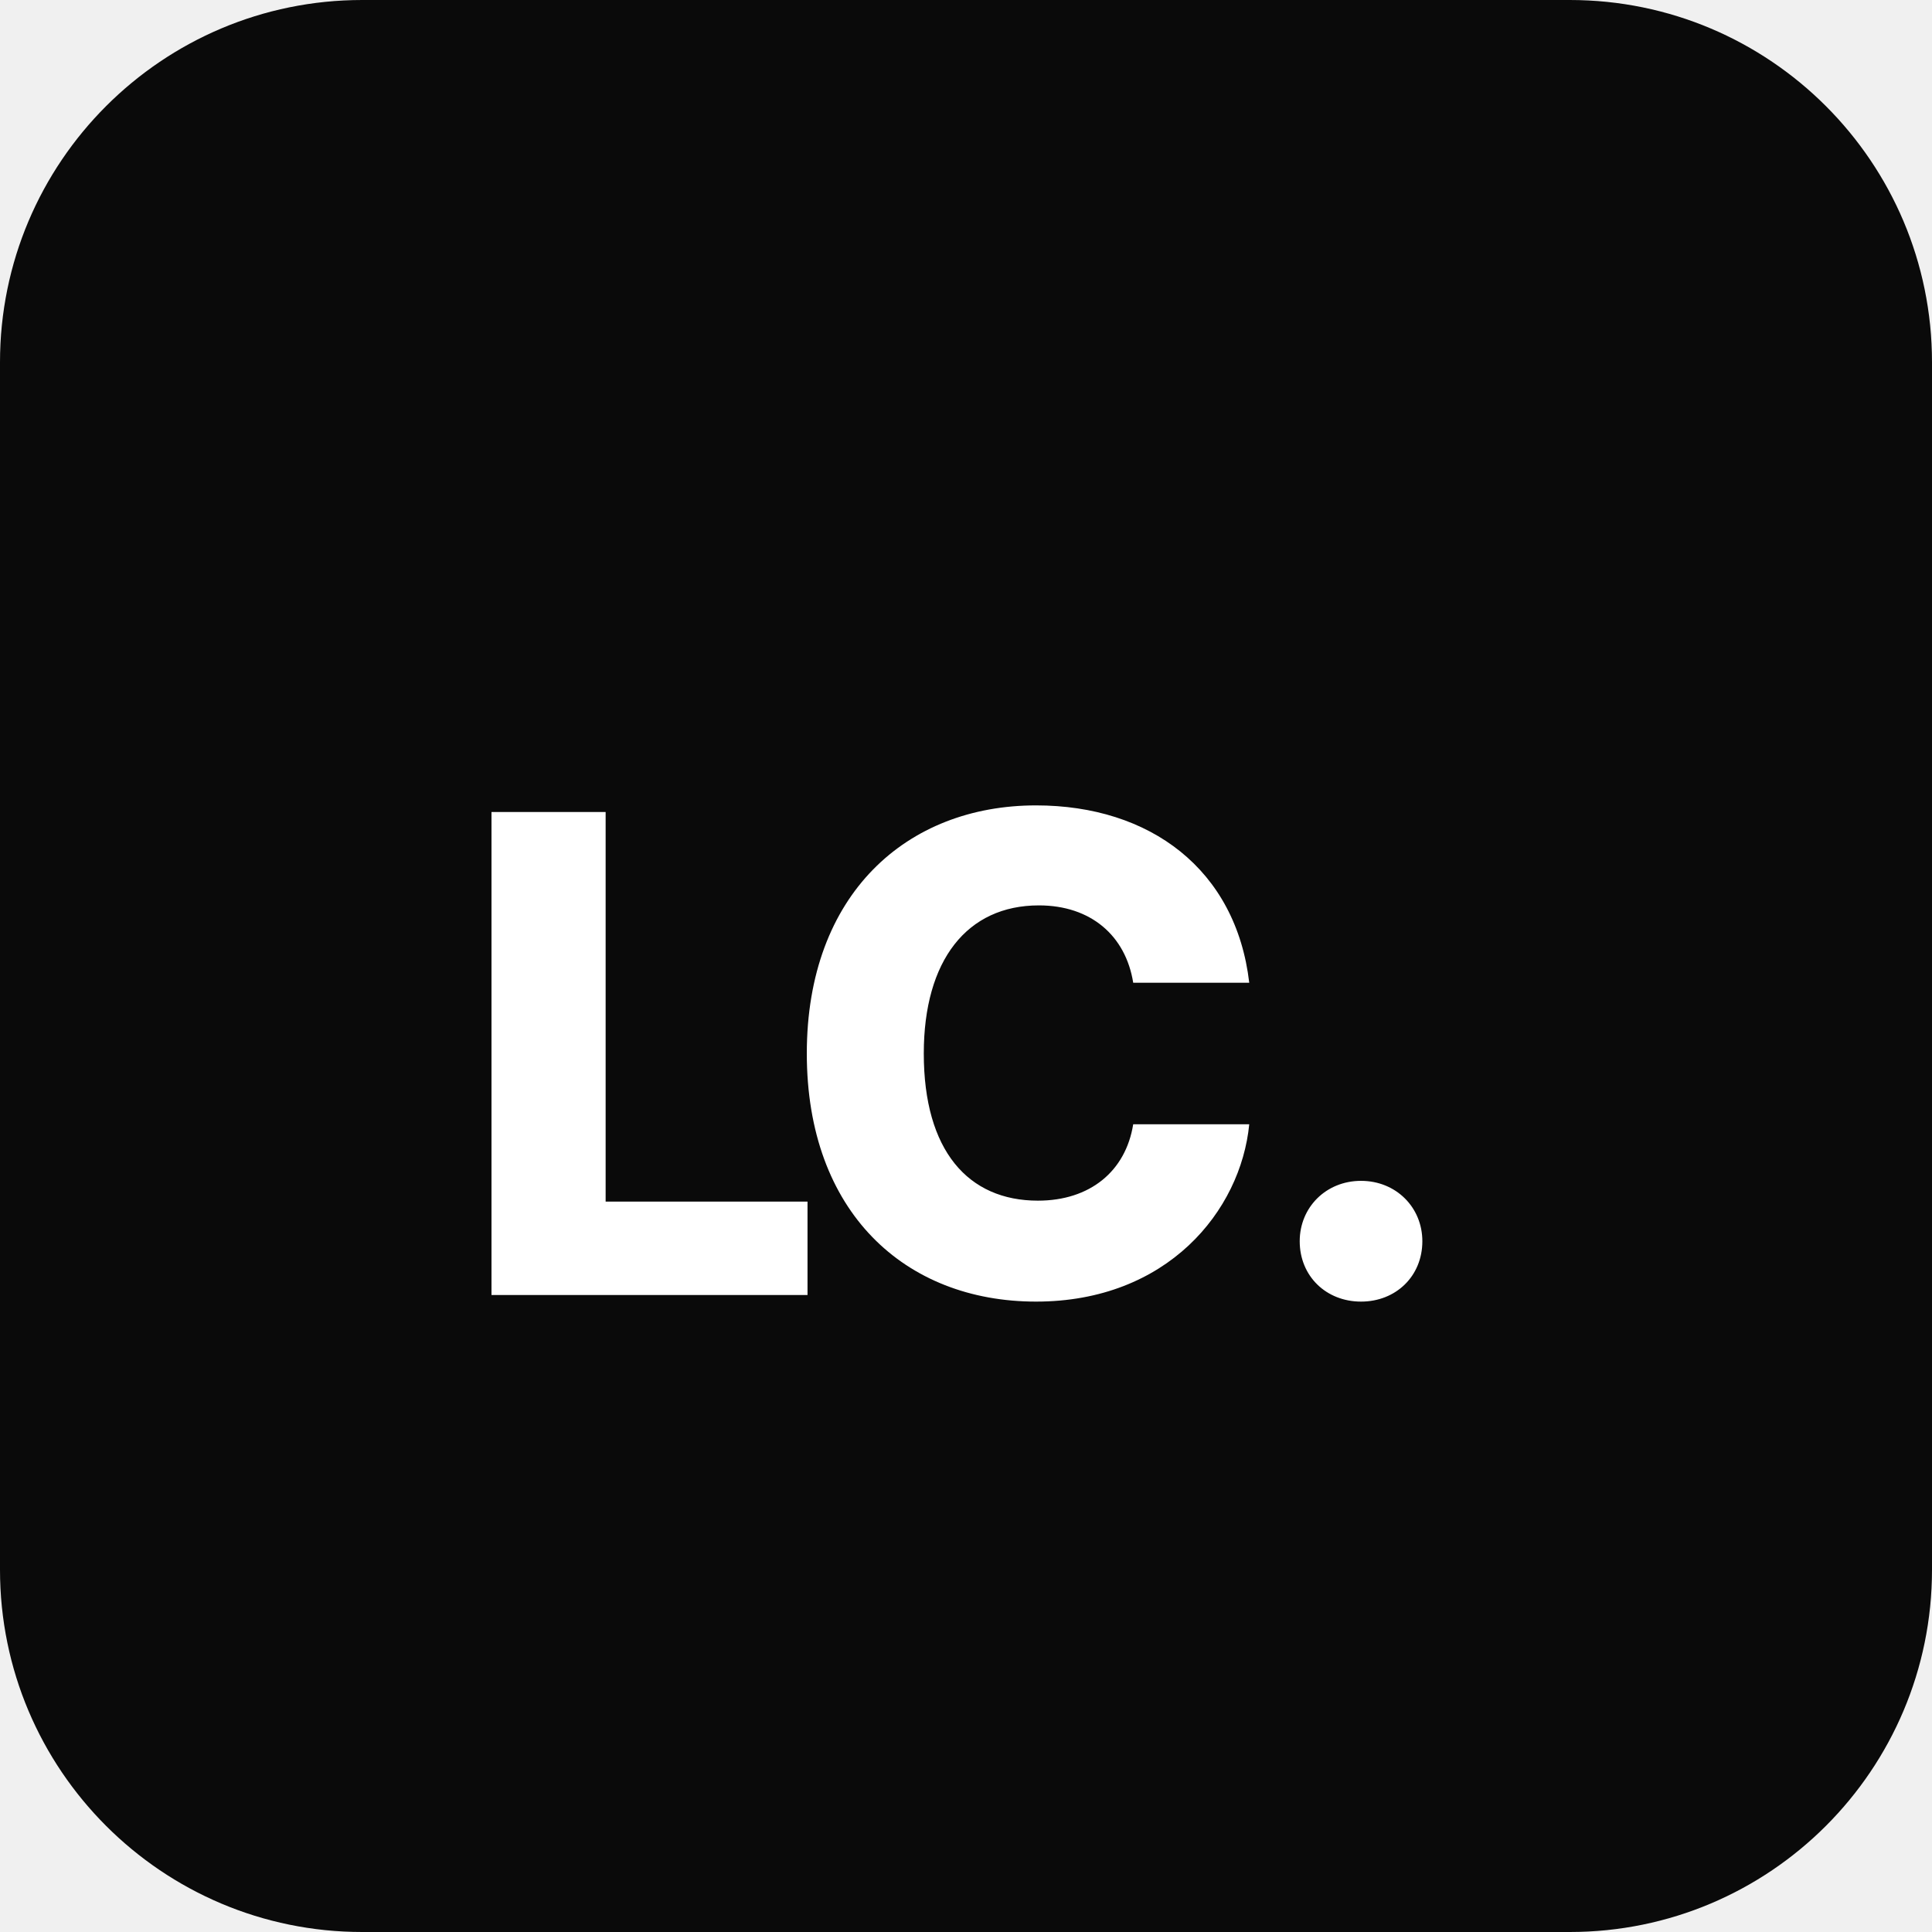
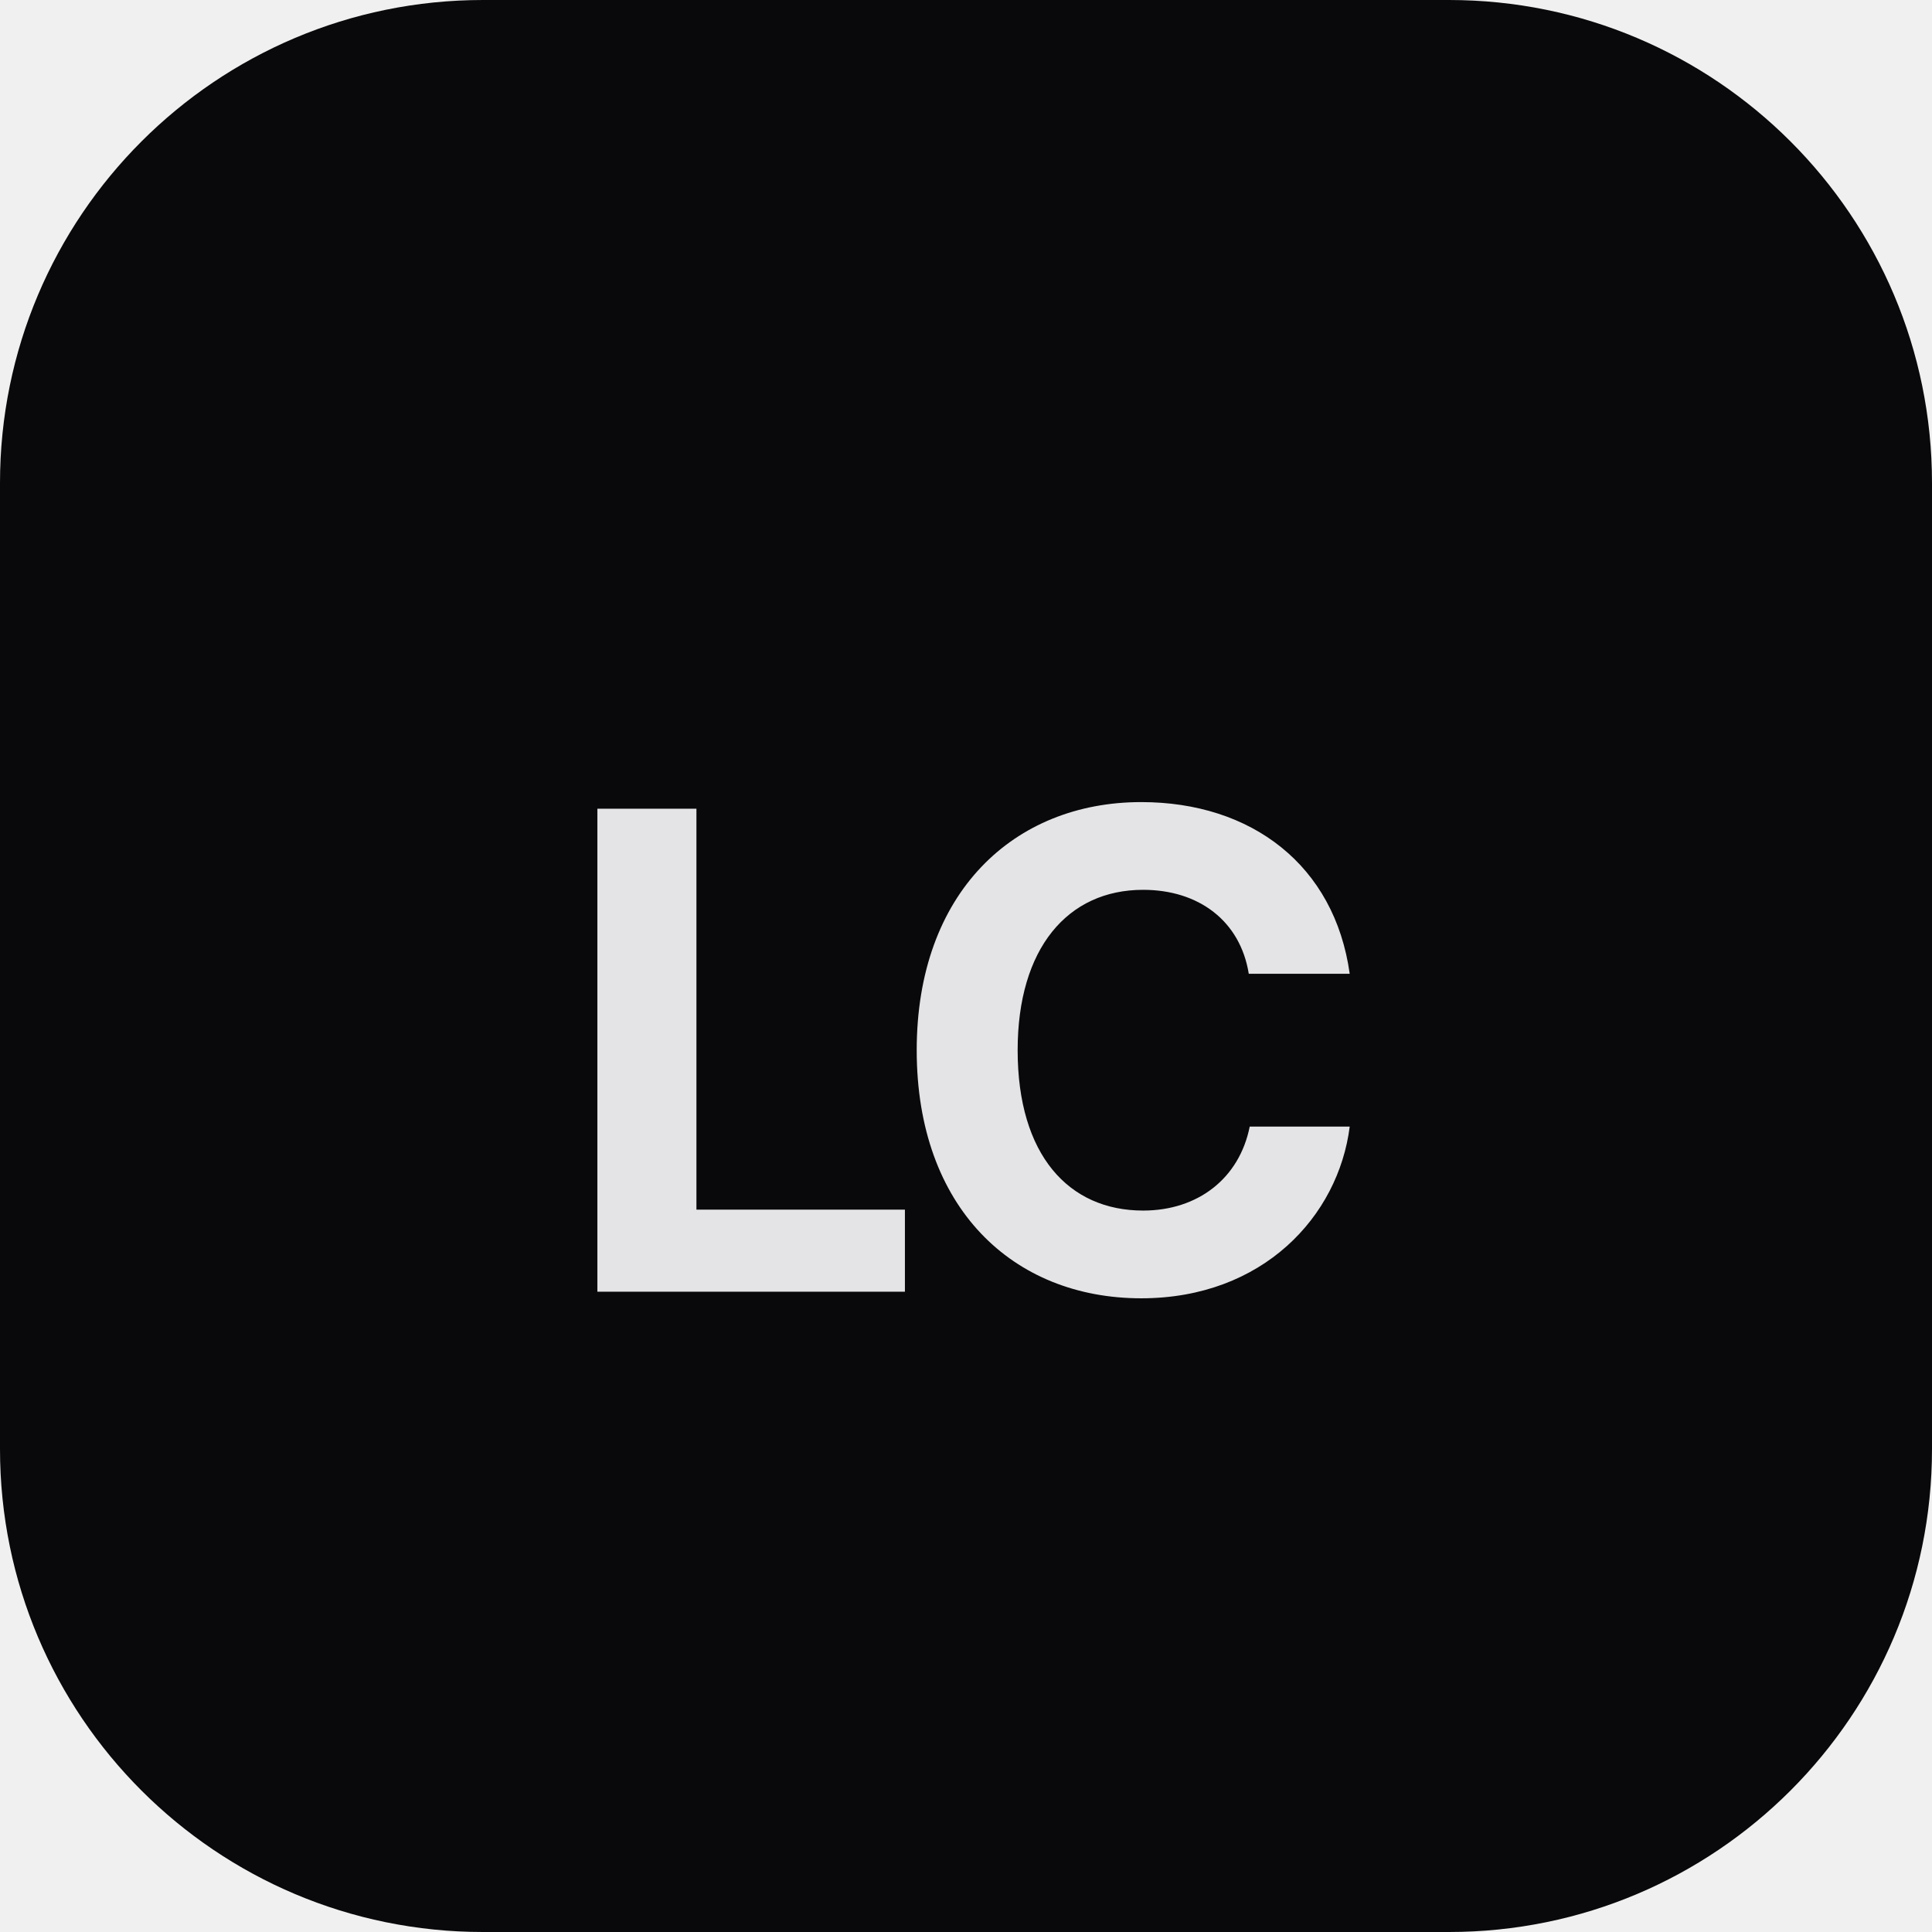
<svg xmlns="http://www.w3.org/2000/svg" viewBox="0 0 32 32">
-   <rect width="32" height="32" rx="6" fill="#0a0a0a" />
-   <text x="50%" y="54%" dominant-baseline="middle" text-anchor="middle" font-family="Inter, Arial, sans-serif" font-weight="800" font-size="11" fill="#ffffff" letter-spacing="-0.5">LC.</text>
+   <rect width="32" height="32" rx="8" fill="#09090b" />
+   <text x="50%" y="54%" dominant-baseline="middle" text-anchor="middle" font-family="Space Grotesk, Inter, Arial, sans-serif" font-weight="700" font-size="11" fill="#e4e4e7" letter-spacing="-0.4">LC</text>
</svg>
